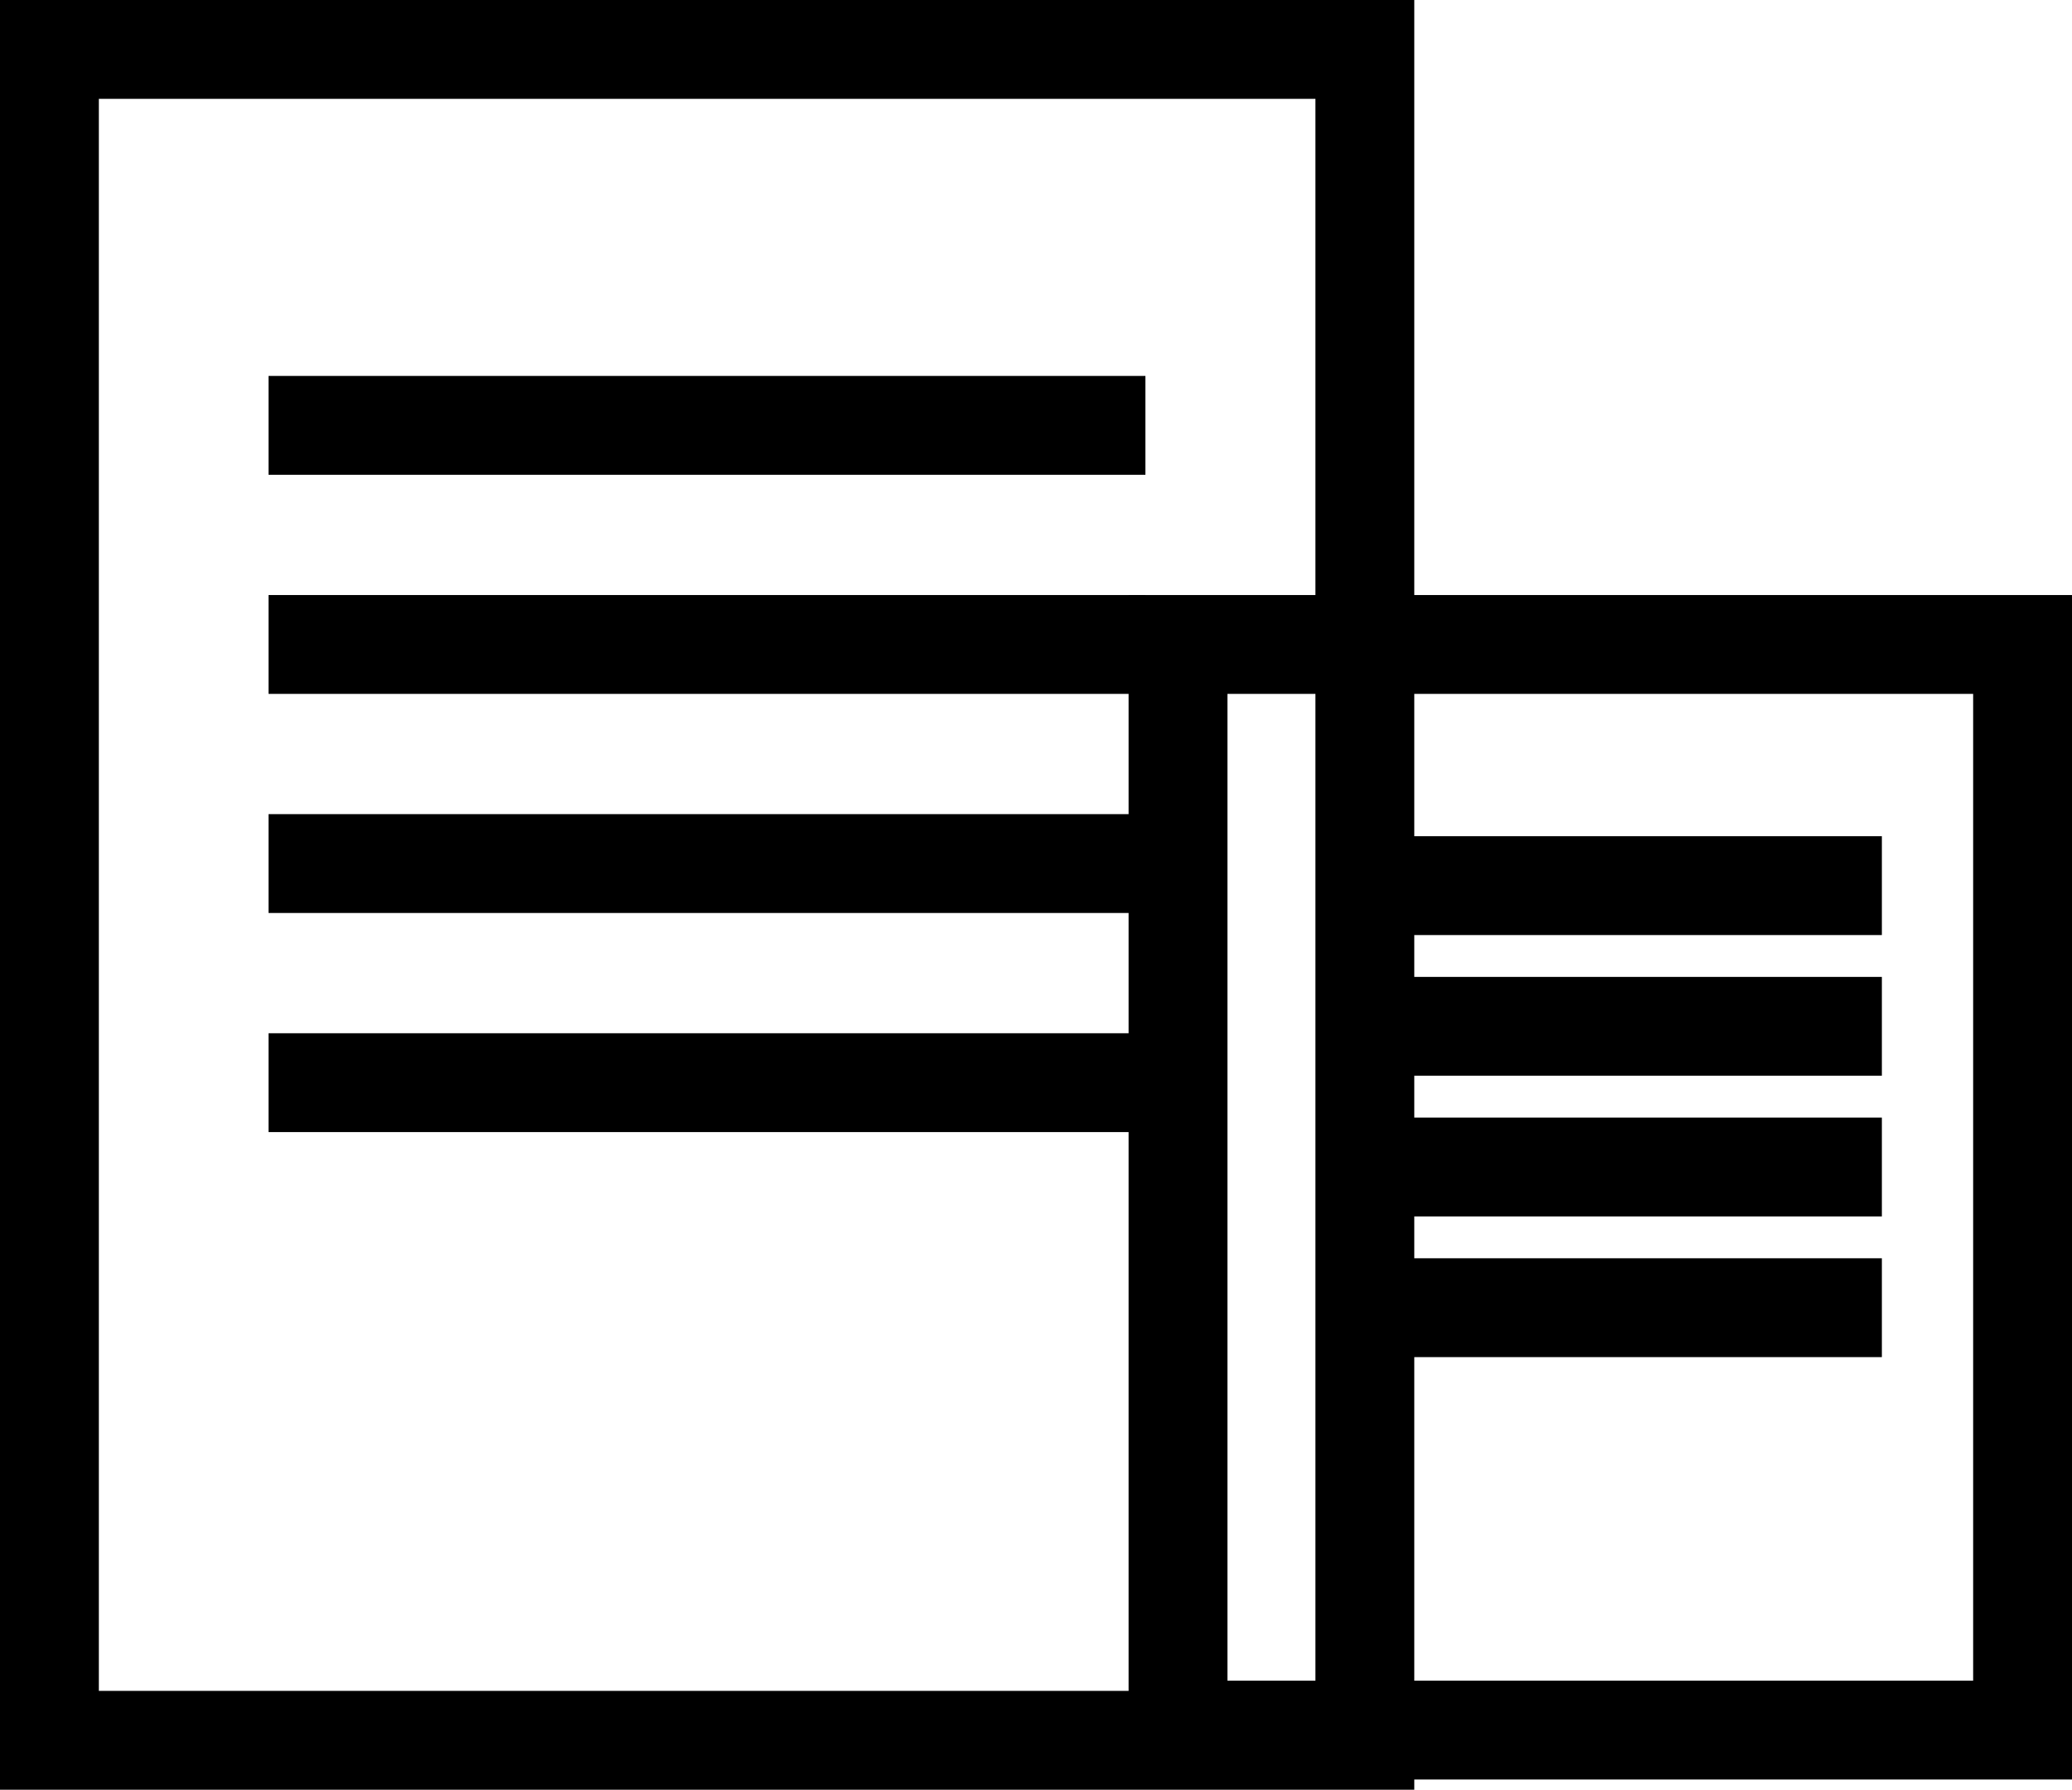
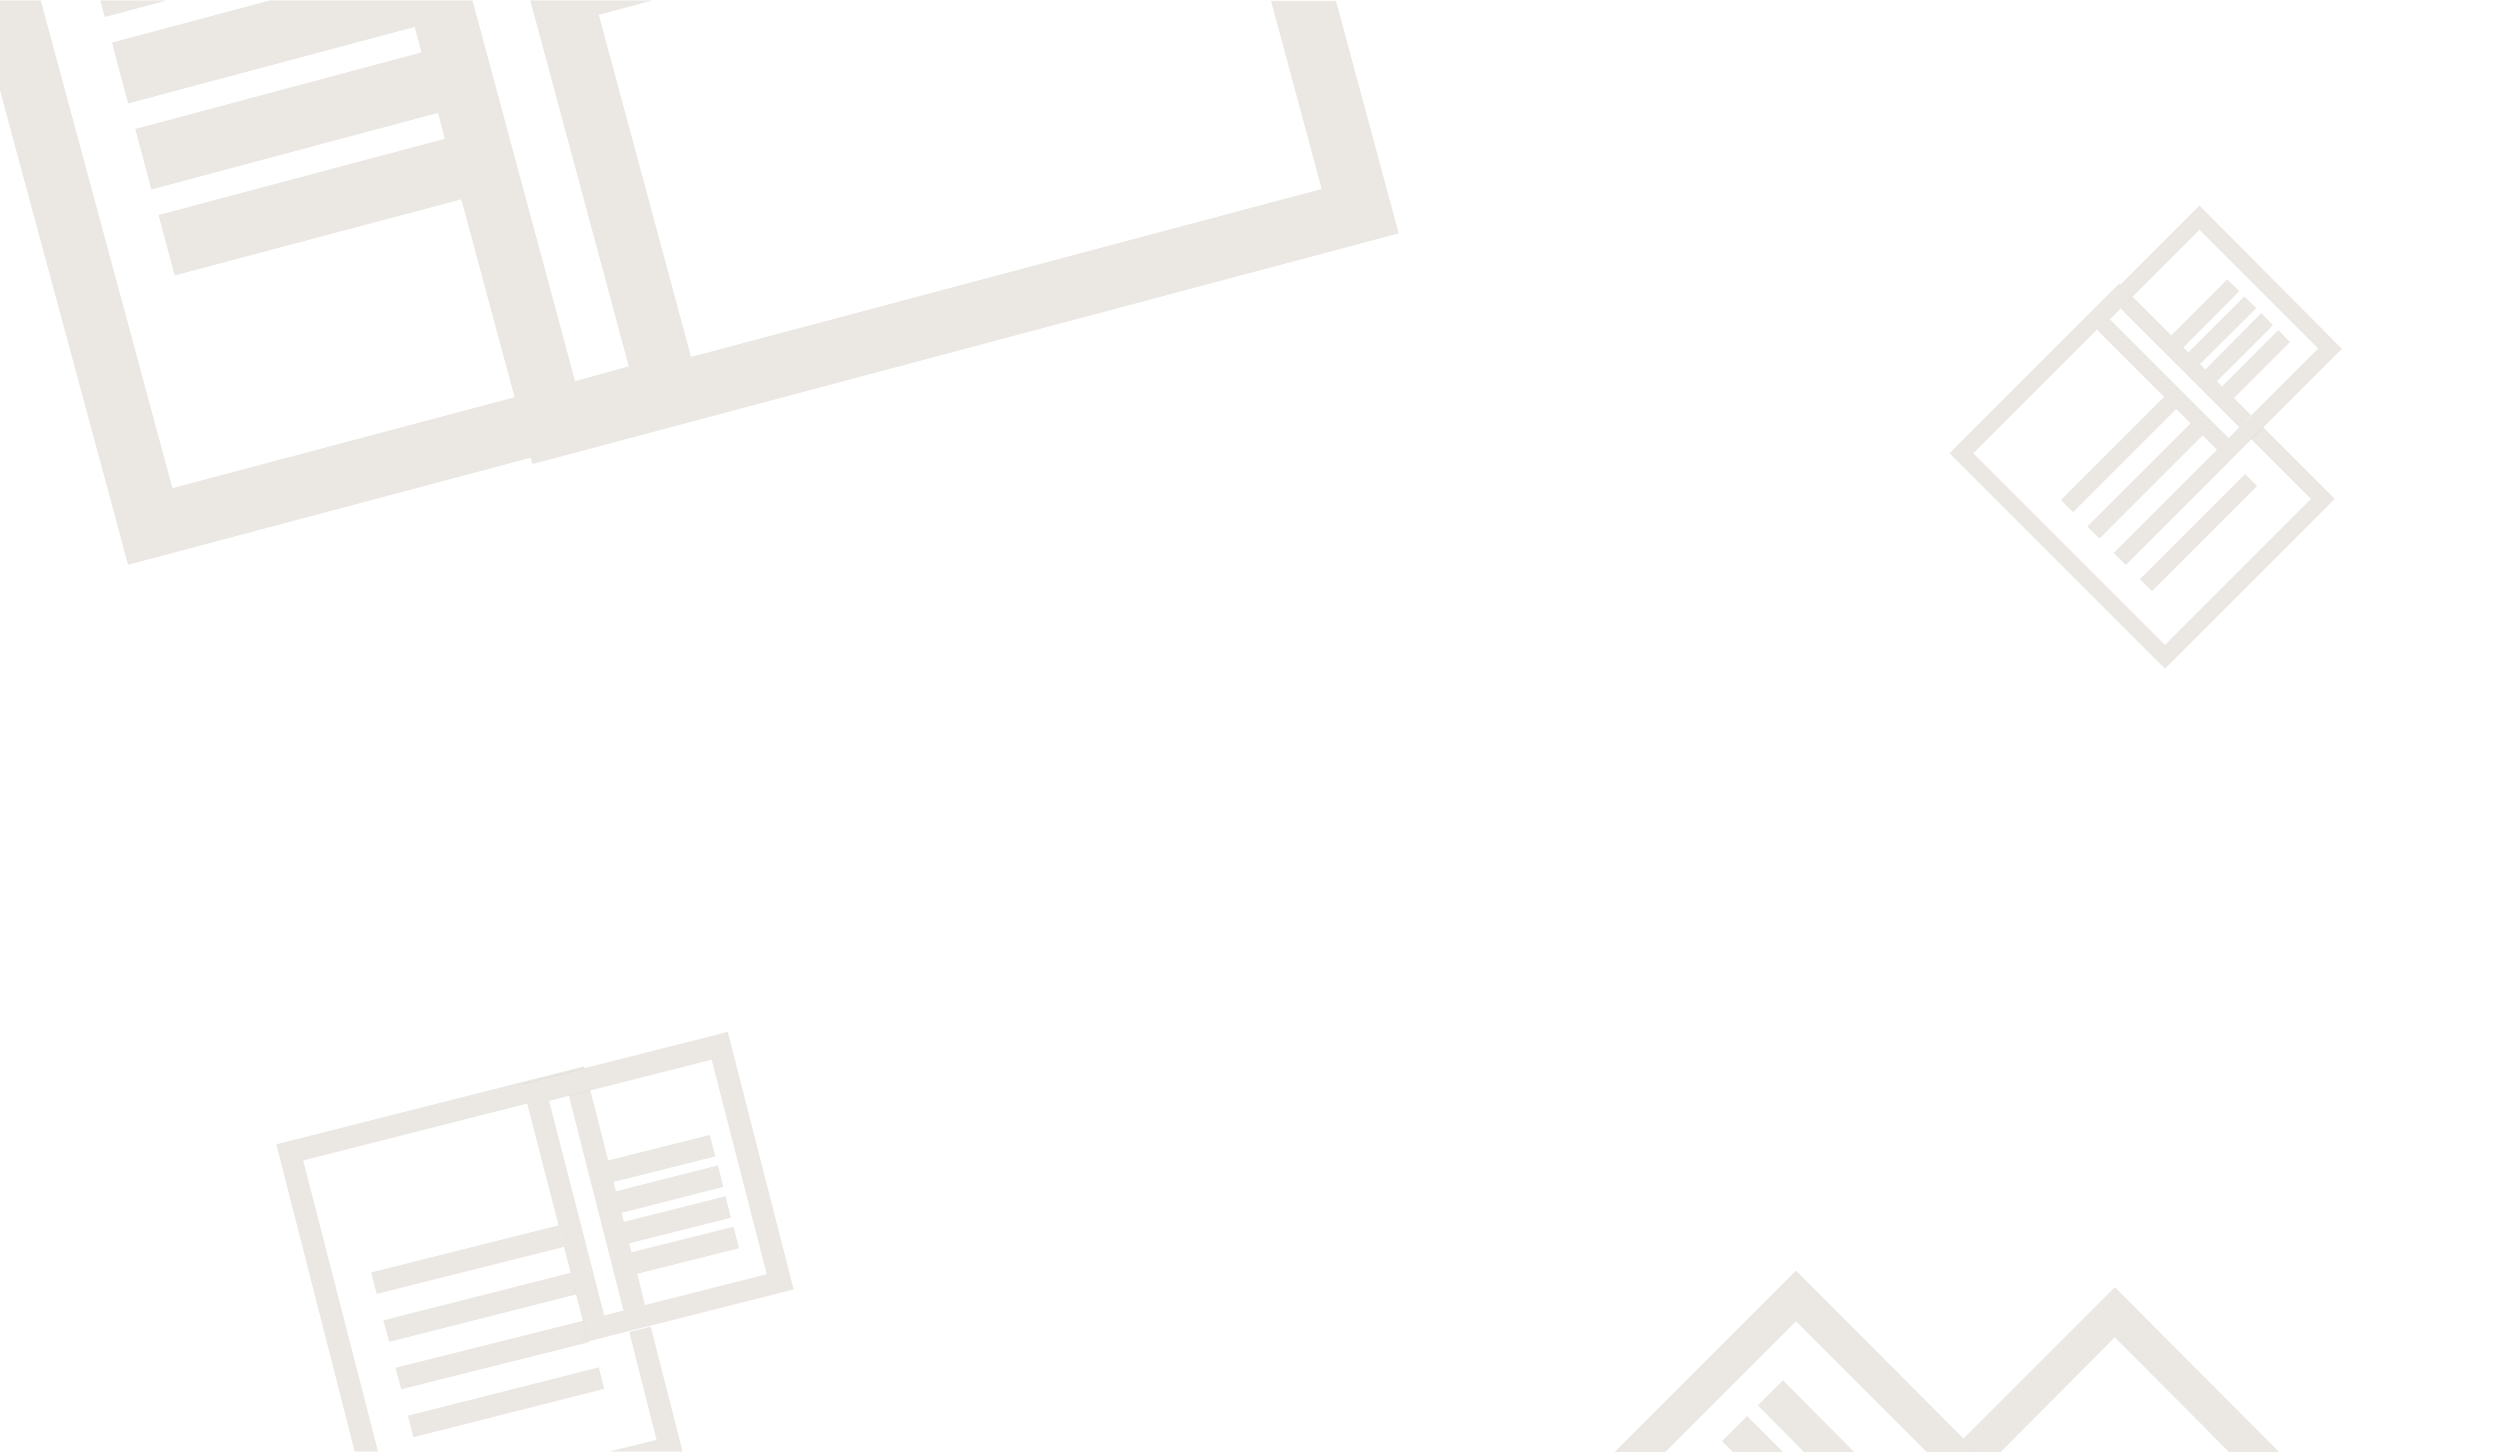
- <svg xmlns="http://www.w3.org/2000/svg" id="Слой_1" data-name="Слой 1" viewBox="0 0 62.88 54.32">
-   <defs>
-     <style>.cls-1{fill:none;stroke:#000;stroke-miterlimit:10;stroke-width:3px;}</style>
-   </defs>
-   <rect class="cls-1" x="1.5" y="1.5" width="39.92" height="51.32" />
-   <line class="cls-1" x1="8.15" y1="12.91" x2="34.76" y2="12.91" />
-   <line class="cls-1" x1="8.15" y1="19.56" x2="34.76" y2="19.56" />
-   <line class="cls-1" x1="8.15" y1="26.21" x2="34.76" y2="26.21" />
-   <line class="cls-1" x1="8.15" y1="32.86" x2="34.76" y2="32.86" />
-   <rect class="cls-1" x="35.75" y="19.56" width="25.63" height="32.95" />
-   <line class="cls-1" x1="40.02" y1="26.88" x2="57.11" y2="26.88" />
-   <line class="cls-1" x1="40.02" y1="31.15" x2="57.11" y2="31.15" />
-   <line class="cls-1" x1="40.02" y1="35.42" x2="57.11" y2="35.42" />
-   <line class="cls-1" x1="40.02" y1="39.69" x2="57.11" y2="39.69" />
+ <svg xmlns="http://www.w3.org/2000/svg" version="1.1" id="Слой_1" x="0px" y="0px" viewBox="0 0 558.2 324.3" style="enable-background:new 0 0 558.2 324.3;" xml:space="preserve">
+   <style type="text/css">
+ 	.st0{opacity:0.2;fill:#998675;}
+ </style>
+   <polygon class="st0" points="154.3,79.7 157.6,91.8 118.5,102.2 118.9,103.6 312.3,52.1 298.3,0.2 283.8,0.2 295.1,42.2 " />
+   <polygon class="st0" points="92.6,6 94.1,11.7 107.2,8.3 110.8,21.8 97.8,25.2 99.3,31 112.4,27.5 116,41 103,44.5 114.9,88.7   128.4,85.1 105.5,0.1 105,0.1 105.6,2.5 " />
+   <polygon class="st0" points="145.6,0.1 132.8,0.1 133.7,3.3 " />
+   <polygon class="st0" points="118.5,102.2 157.6,91.8 154.3,79.7 133.7,3.3 132.8,0.1 118.4,0.1 140.4,81.8 128.4,85.1 114.9,88.7   38.5,109 9.1,0.1 -0.1,0.1 -0.1,19.8 28.6,126.1 " />
+   <polygon class="st0" points="37.2,0.1 22.4,0.1 23.4,3.8 " />
+   <polygon class="st0" points="28.6,23.1 92.6,6 105.6,2.5 105,0.1 60.3,0.1 25,9.5 " />
+   <polygon class="st0" points="107.2,8.3 94.1,11.7 30.2,28.8 33.8,42.3 97.8,25.2 110.8,21.8 " />
+   <polygon class="st0" points="112.4,27.5 99.3,31 35.4,48 39,61.5 103,44.5 116,41 " />
+   <polygon class="st0" points="117.7,246.4 116.6,242.1 130.5,238.6 130.4,238.1 61.7,255.5 79.2,324.1 84.4,324.1 67.7,259.1 " />
+   <polygon class="st0" points="139.2,292.6 144,291.4 142.3,284.4 137.6,285.6 136.4,280.8 141,279.6 140.5,277.6 135.9,278.8   134.6,274 139.3,272.8 138.8,270.8 134.1,271.9 132.9,267.1 137.5,266 137,263.9 132.4,265.1 131.1,260.3 135.8,259.1 131.8,243.4   127,244.6 " />
+   <polygon class="st0" points="140.5,297.4 146.6,321.5 136,324.1 152.4,324.1 145.3,296.2 " />
+   <polygon class="st0" points="133.7,305.3 91.1,316.1 92.3,320.9 134.9,310.1 " />
+   <polygon class="st0" points="88.3,305.4 89.6,310.2 131.4,299.7 130.2,294.9 " />
+   <polygon class="st0" points="85.6,294.8 86.9,299.6 128.7,289 127.4,284.2 " />
+   <polygon class="st0" points="82.9,284.1 84.1,288.9 125.9,278.4 124.7,273.6 " />
+   <path class="st0" d="M117.7,246.4l7,27.1l1.2,4.8l1.5,5.8l1.2,4.8l1.5,5.8l1.2,4.8v0l9.1-2.3l4.8-1.2l32-8.1l-14.7-57.5l-32,8.1  l-13.9,3.5L117.7,246.4z M158.9,236.6l12.3,47.9l-27.2,6.9l-4.8,1.2l-4.3,1.1l-12.3-47.9l4.3-1.1l4.8-1.2L158.9,236.6z" />
+   <polygon class="st0" points="163.8,273.9 141,279.6 136.4,280.8 137.6,285.6 142.3,284.4 165,278.7 " />
+   <polygon class="st0" points="162,267.1 139.3,272.8 134.6,274 135.9,278.8 140.5,277.6 163.2,271.9 " />
+   <polygon class="st0" points="160.3,260.2 137.5,266 132.9,267.1 134.1,271.9 138.8,270.8 161.5,265 " />
+   <polygon class="st0" points="158.5,253.4 135.8,259.1 131.1,260.3 132.4,265.1 137,263.9 159.7,258.2 " />
+   <polygon class="st0" points="438.4,321.2 441.4,324.2 446.7,324.2 472.2,298.6 497.7,324.2 508.9,324.2 472.2,287.4 " />
+   <polygon class="st0" points="466,324.2 466.3,324.2 466.2,324 " />
+   <polygon class="st0" points="401,283.7 360.5,324.2 371.8,324.2 401,295 430.2,324.2 441.4,324.2 438.4,321.2 " />
+   <polygon class="st0" points="392.5,313.8 402.8,324.2 414,324.2 398.1,308.2 " />
+   <polygon class="st0" points="384.5,321.8 386.9,324.2 398.1,324.2 390.1,316.2 " />
+   <polygon class="st0" points="496.2,91.5 493.6,88.8 496.1,86.3 495,85.1 492.5,87.7 489.8,85 492.4,82.5 491.2,81.3 488.7,83.9   486,81.2 488.6,78.7 487.5,77.6 484.9,80.1 482.2,77.5 484.8,74.9 476.1,66.2 473.5,68.9 500,95.4 502.6,92.7 498.8,88.9 " />
+   <polygon class="st0" points="516,111.4 483.4,144 440.6,101.2 468.2,73.6 465.8,71.2 473.4,63.6 473.2,63.3 435.3,101.2   483.4,149.3 521.3,111.4 505.3,95.4 502.6,98 " />
+   <rect x="474.3" y="117" transform="matrix(0.7071 -0.7071 0.7071 0.7071 59.7053 381.9574)" class="st0" width="33.2" height="3.8" />
+   <rect x="468.5" y="111.4" transform="matrix(0.7071 -0.7071 0.7071 0.7071 61.9194 375.9686)" class="st0" width="32.6" height="3.8" />
+   <rect x="462.6" y="105.5" transform="matrix(0.7071 -0.7071 0.7071 0.7071 64.3606 370.0749)" class="st0" width="32.6" height="3.8" />
+   <rect x="456.7" y="99.6" transform="matrix(0.7071 -0.7071 0.7071 0.7071 66.8022 364.1803)" class="st0" width="32.6" height="3.8" />
+   <path class="st0" d="M491.1,45.9l-17.6,17.6l-7.7,7.7l2.4,2.4l15,15l2.7,2.7l3.2,3.2l2.7,2.7l3.2,3.2l2.7,2.7l5-5l2.6-2.6l17.6-17.6  L491.1,45.9z M500,95.4l-2.4,2.4l-26.5-26.5l2.4-2.4l2.6-2.6l15-15l26.5,26.5l-15,15L500,95.4z" />
+   <polygon class="st0" points="496.2,91.5 498.8,88.9 511.3,76.4 508.7,73.7 496.1,86.3 493.6,88.8 " />
+   <polygon class="st0" points="492.5,87.7 495,85.1 507.5,72.6 504.9,69.9 492.4,82.5 489.8,85 " />
+   <polygon class="st0" points="488.7,83.9 491.2,81.3 503.8,68.8 501.1,66.2 488.6,78.7 486,81.2 " />
+   <polygon class="st0" points="484.9,80.1 487.5,77.6 500,65 497.3,62.4 484.8,74.9 482.2,77.5 " />
</svg>
